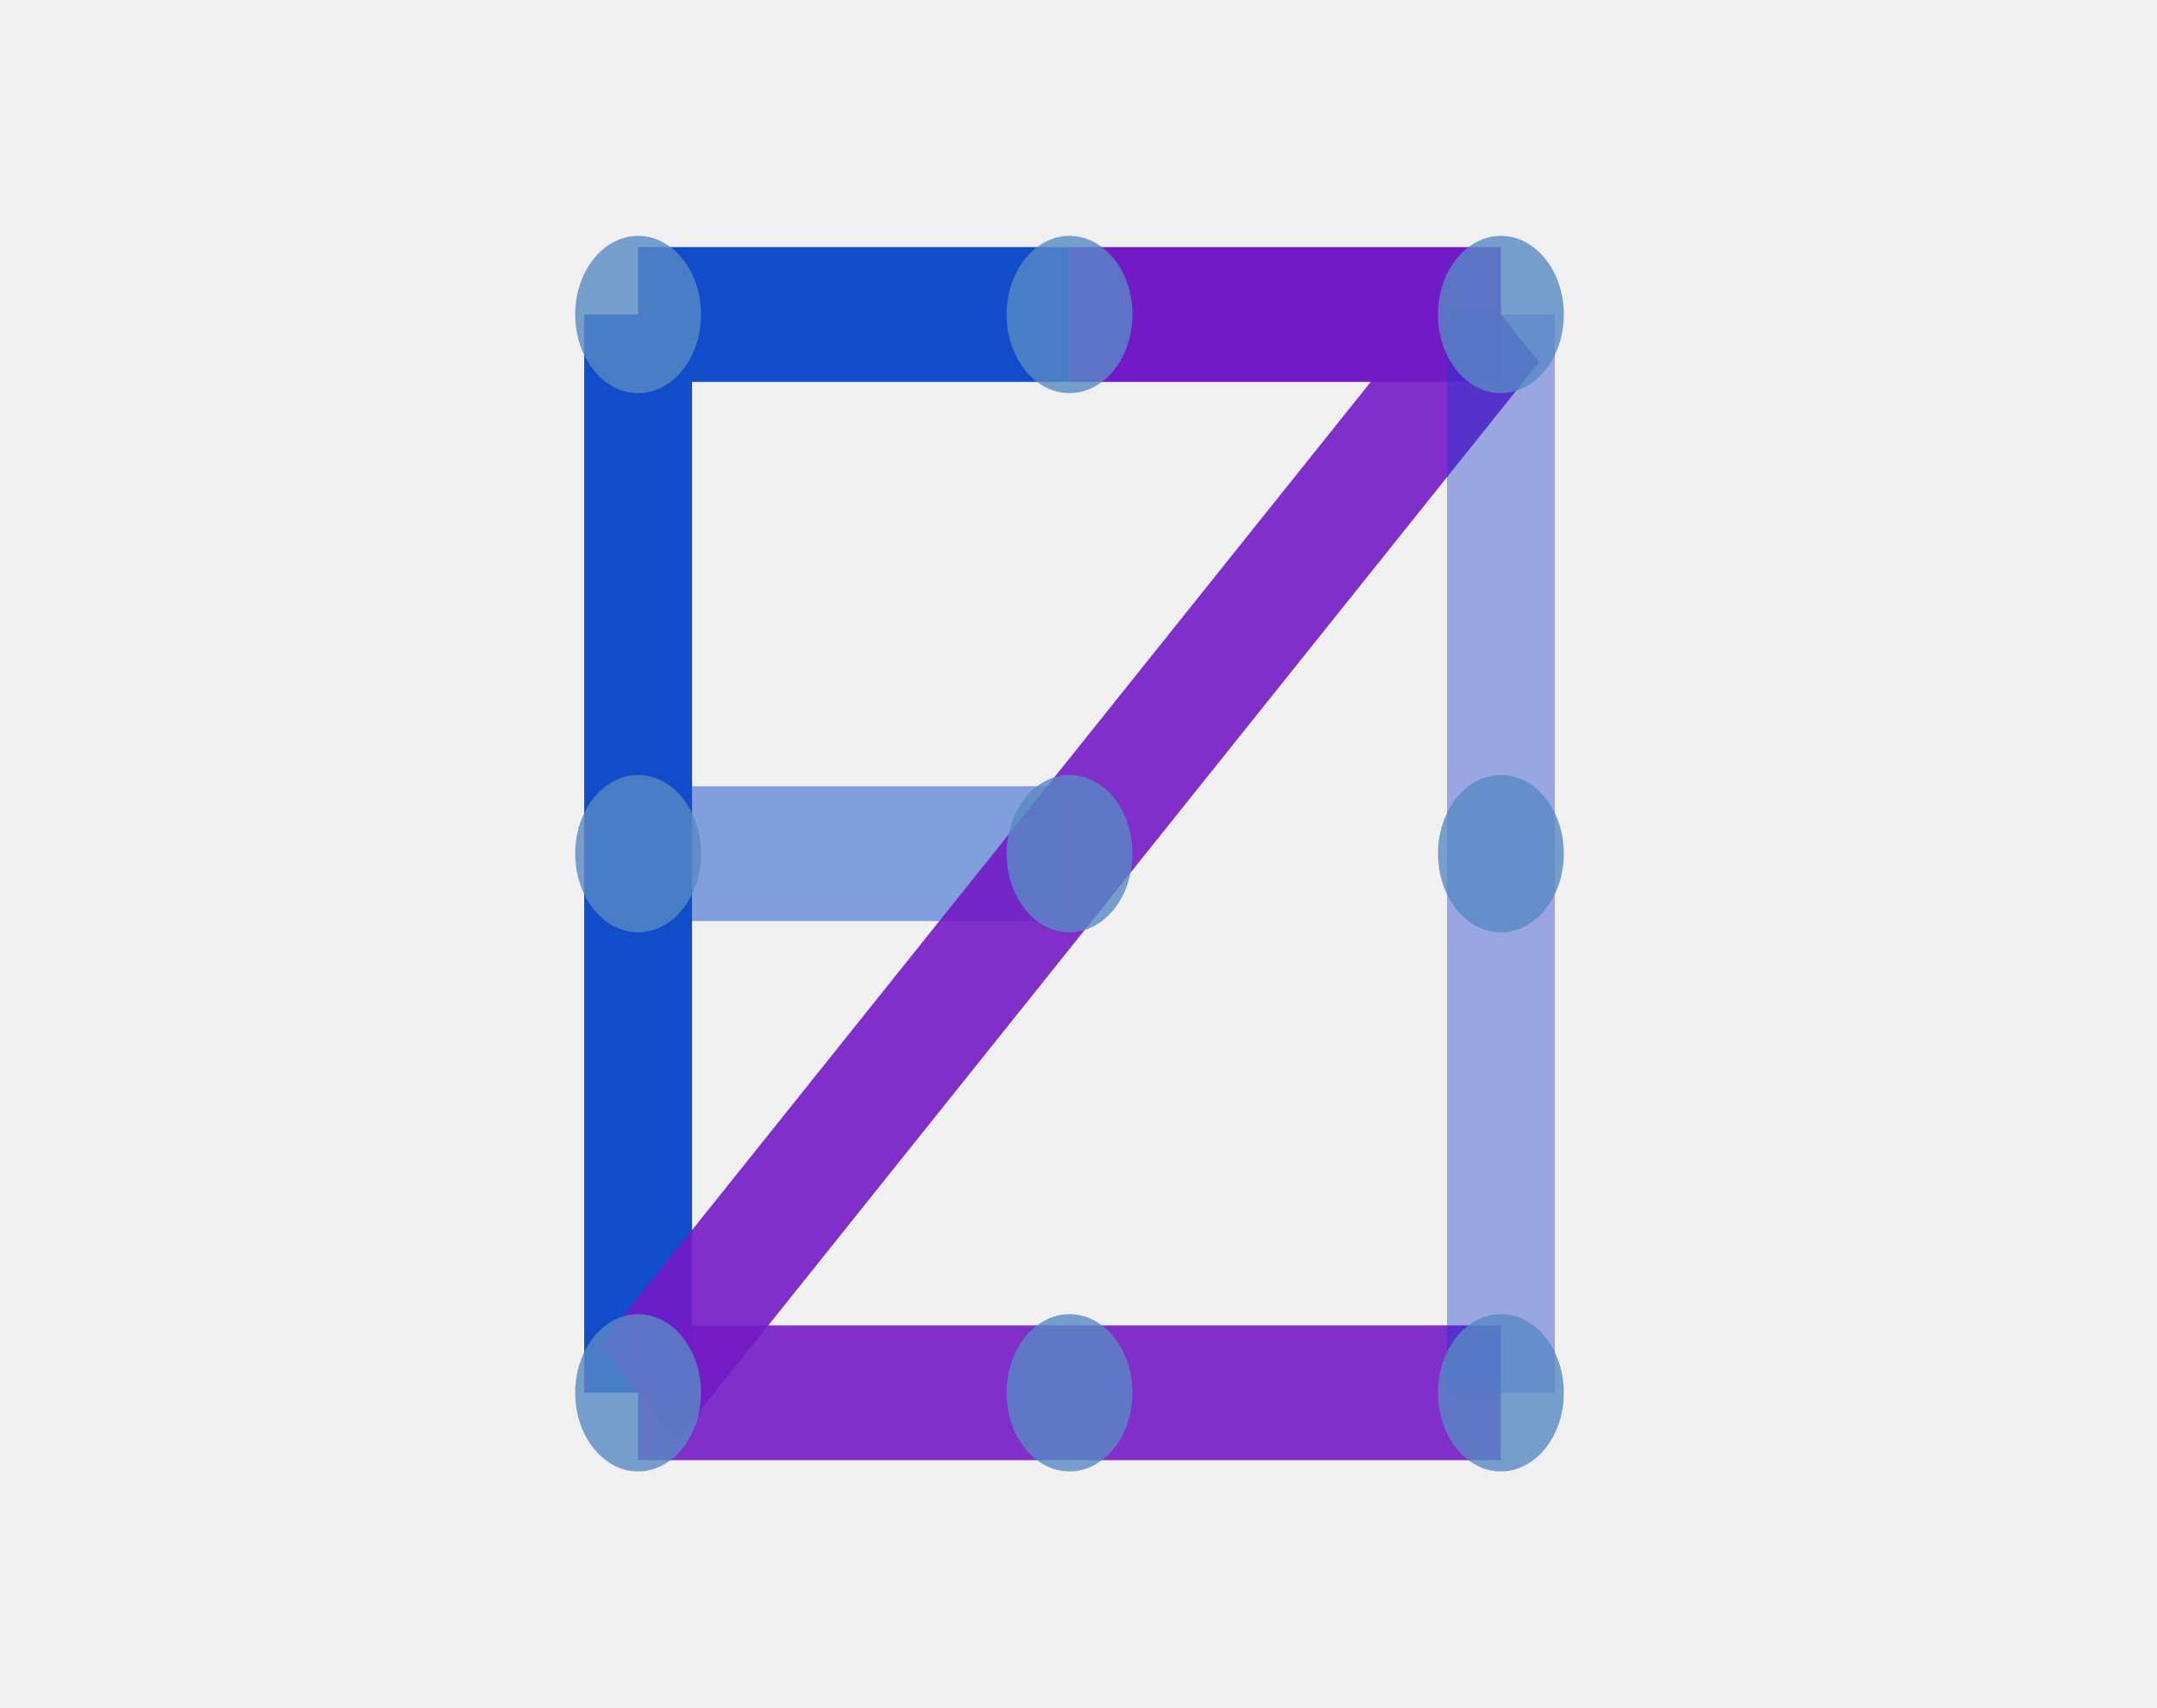
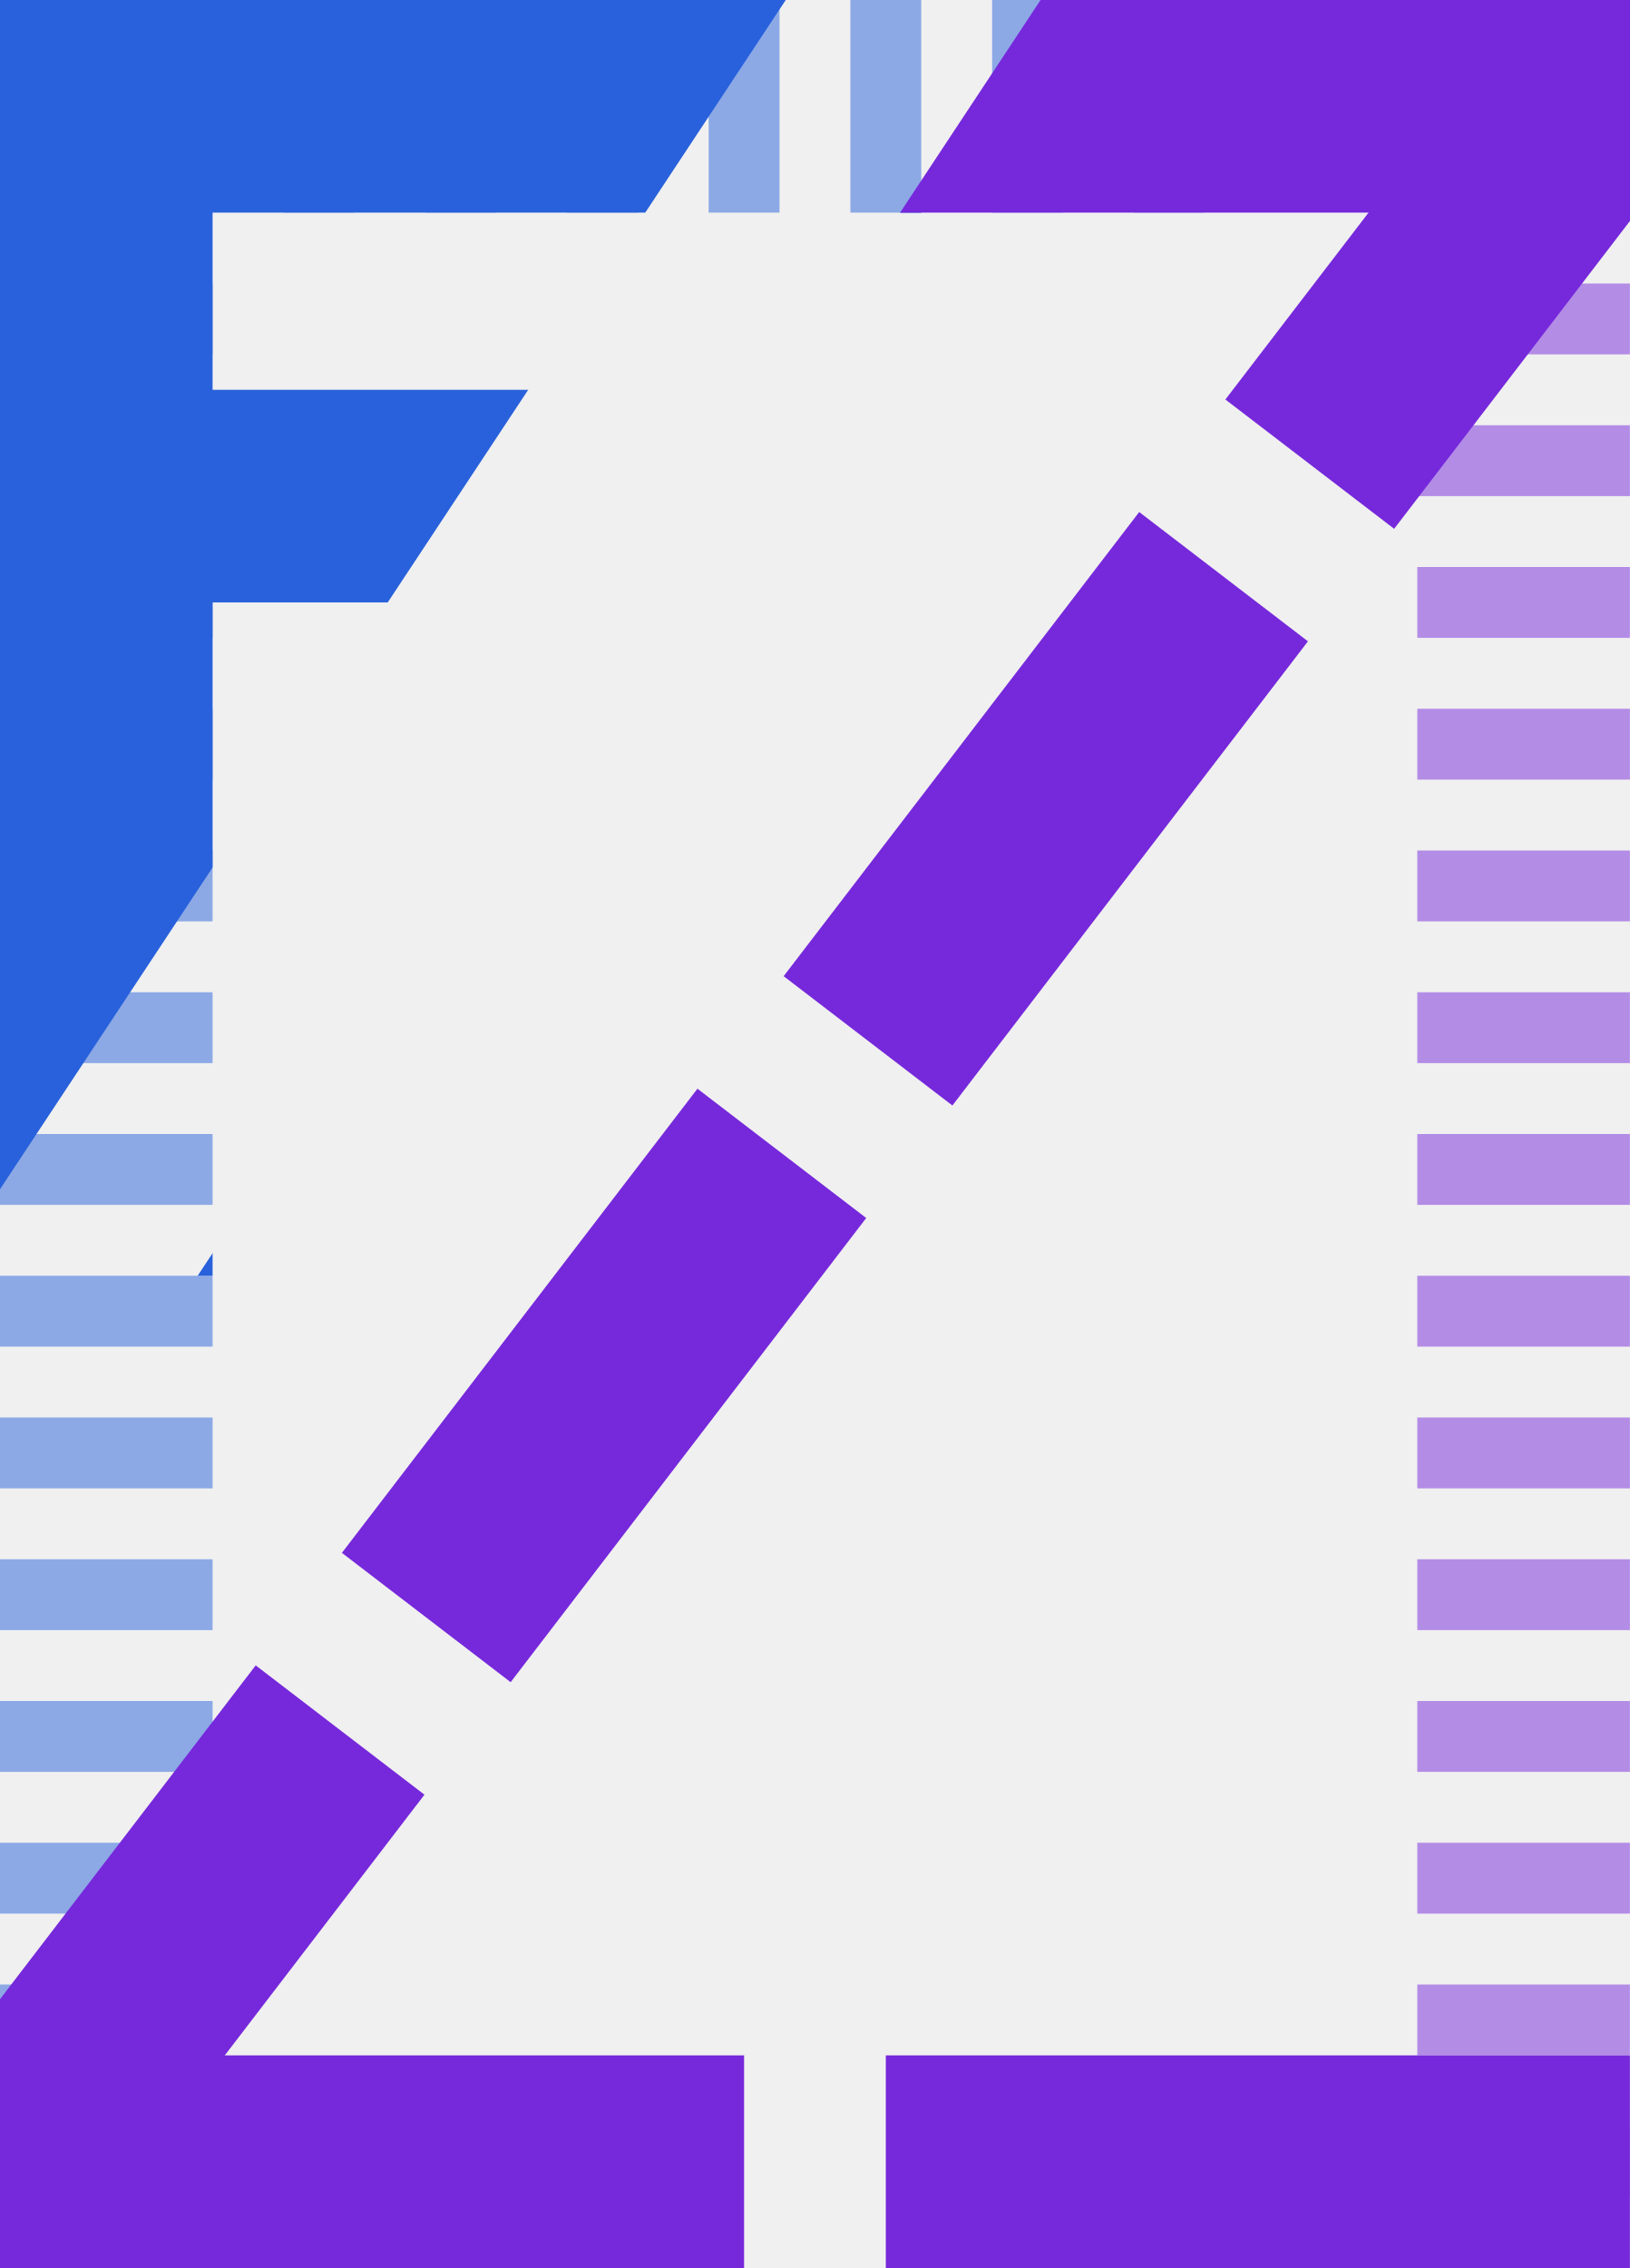
- <svg xmlns="http://www.w3.org/2000/svg" width="96" height="76" style="vector-effect: non-scaling-stroke;">
+ <svg xmlns="http://www.w3.org/2000/svg" width="46" height="64" style="vector-effect: non-scaling-stroke;">
  <defs>
+     <mask id="m1" x="0" y="0" width="auto" height="auto">
+       <rect width="100%" height="100%" fill="white" />
+       <line y2="62" y1="0" x1="47" x2="-0.5" stroke="black" stroke-width="6" stroke-linecap="butt" transform="translate(-13, -9) rotate(-4)" />
+     </mask>
  </defs>
-   <g transform="translate(22 6) scale(0.8 1)">
-     <line stroke-width="6" y2="8" x2="32" y1="8" x1="8" stroke="#114ccaff" fill="none" />
-     <line stroke-width="6" y2="56" x2="8" y1="8" x1="8" stroke="#114ccaff" fill="none" />
-     <line stroke-width="6" y2="32" x2="8" y1="32" x1="32" stroke="#114ccaff" fill="none" opacity="0.5" />
-     <line stroke-width="6" y2="8" x2="56" y1="8" x1="32" stroke="#731ac7ff" fill="none" />
-     <line transform="matrix(1, 0, 0, 1, 0, 0) matrix(1, 0, 0, 1, 0, 0) matrix(1, 0, 0, 1, 0, 0)" y2="56" x2="56" y1="56" x1="8" fill="none" stroke="#731ac7ff" stroke-width="6" opacity="0.9" />
-     <line fill="none" y2="56" x2="8" y1="8" x1="56" stroke="#731ac7ff" stroke-width="6" opacity="0.9" />
-     <line stroke-width="6" y2="56" x2="56" y1="8" x1="56" stroke="#1638ceff" fill="none" opacity="0.4" />
-     <g fill="rgba(88, 138, 196, 0.8)">
-       <circle cx="8" cy="8" r="3.5" />
-       <circle cx="32" cy="8" r="3.5" />
-       <circle cx="32" cy="32" r="3.5" />
-       <circle cx="32" cy="56" r="3.5" />
-       <circle cx="8" cy="32" r="3.5" />
-       <circle cx="56" cy="32" r="3.5" />
-       <circle cx="56" cy="8" r="3.5" />
-       <circle cx="8" cy="56" r="3.5" />
-       <circle cx="56" cy="56" r="3.5" />
+   <g stroke-width="6" stroke-linecap="butt" fill="none">
+     <g opacity="0.5" stroke-dasharray="2, 2">
+       <line y2="64" y1="0" x2="3" x1="3" stroke="#2861dbff" />
+       <line y2="3" x2="34" y1="3" x1="0" stroke="#2861dbff" />
+       <line y2="64" y1="0" x2="43" x1="43" stroke="#7628dbff" />
    </g>
+     <g mask="url(#m1)">
+       <line y2="0" y1="0" x2="0" x1="0" />
+       <line y2="3" x2="26" y1="3" x1="0" stroke="#2861dbff" />
+       <line y2="14" y1="14" x2="17" x1="0" stroke="#2861dbff" />
+       <line y2="36" y1="0" x2="3" x1="3" stroke="#2861dbff" />
+       <line y2="3" y1="3" x1="25" x2="46" stroke="#7628dbff" />
+     </g>
+     <line y2="62" y1="0" x1="47" x2="-0.5" stroke="#7628dbff" stroke-dasharray="16.5, 4" />
+     <line y2="61" y1="61" x2="46" x1="0" stroke="#7628dbff" stroke-dasharray="21, 4" />
  </g>
</svg>
